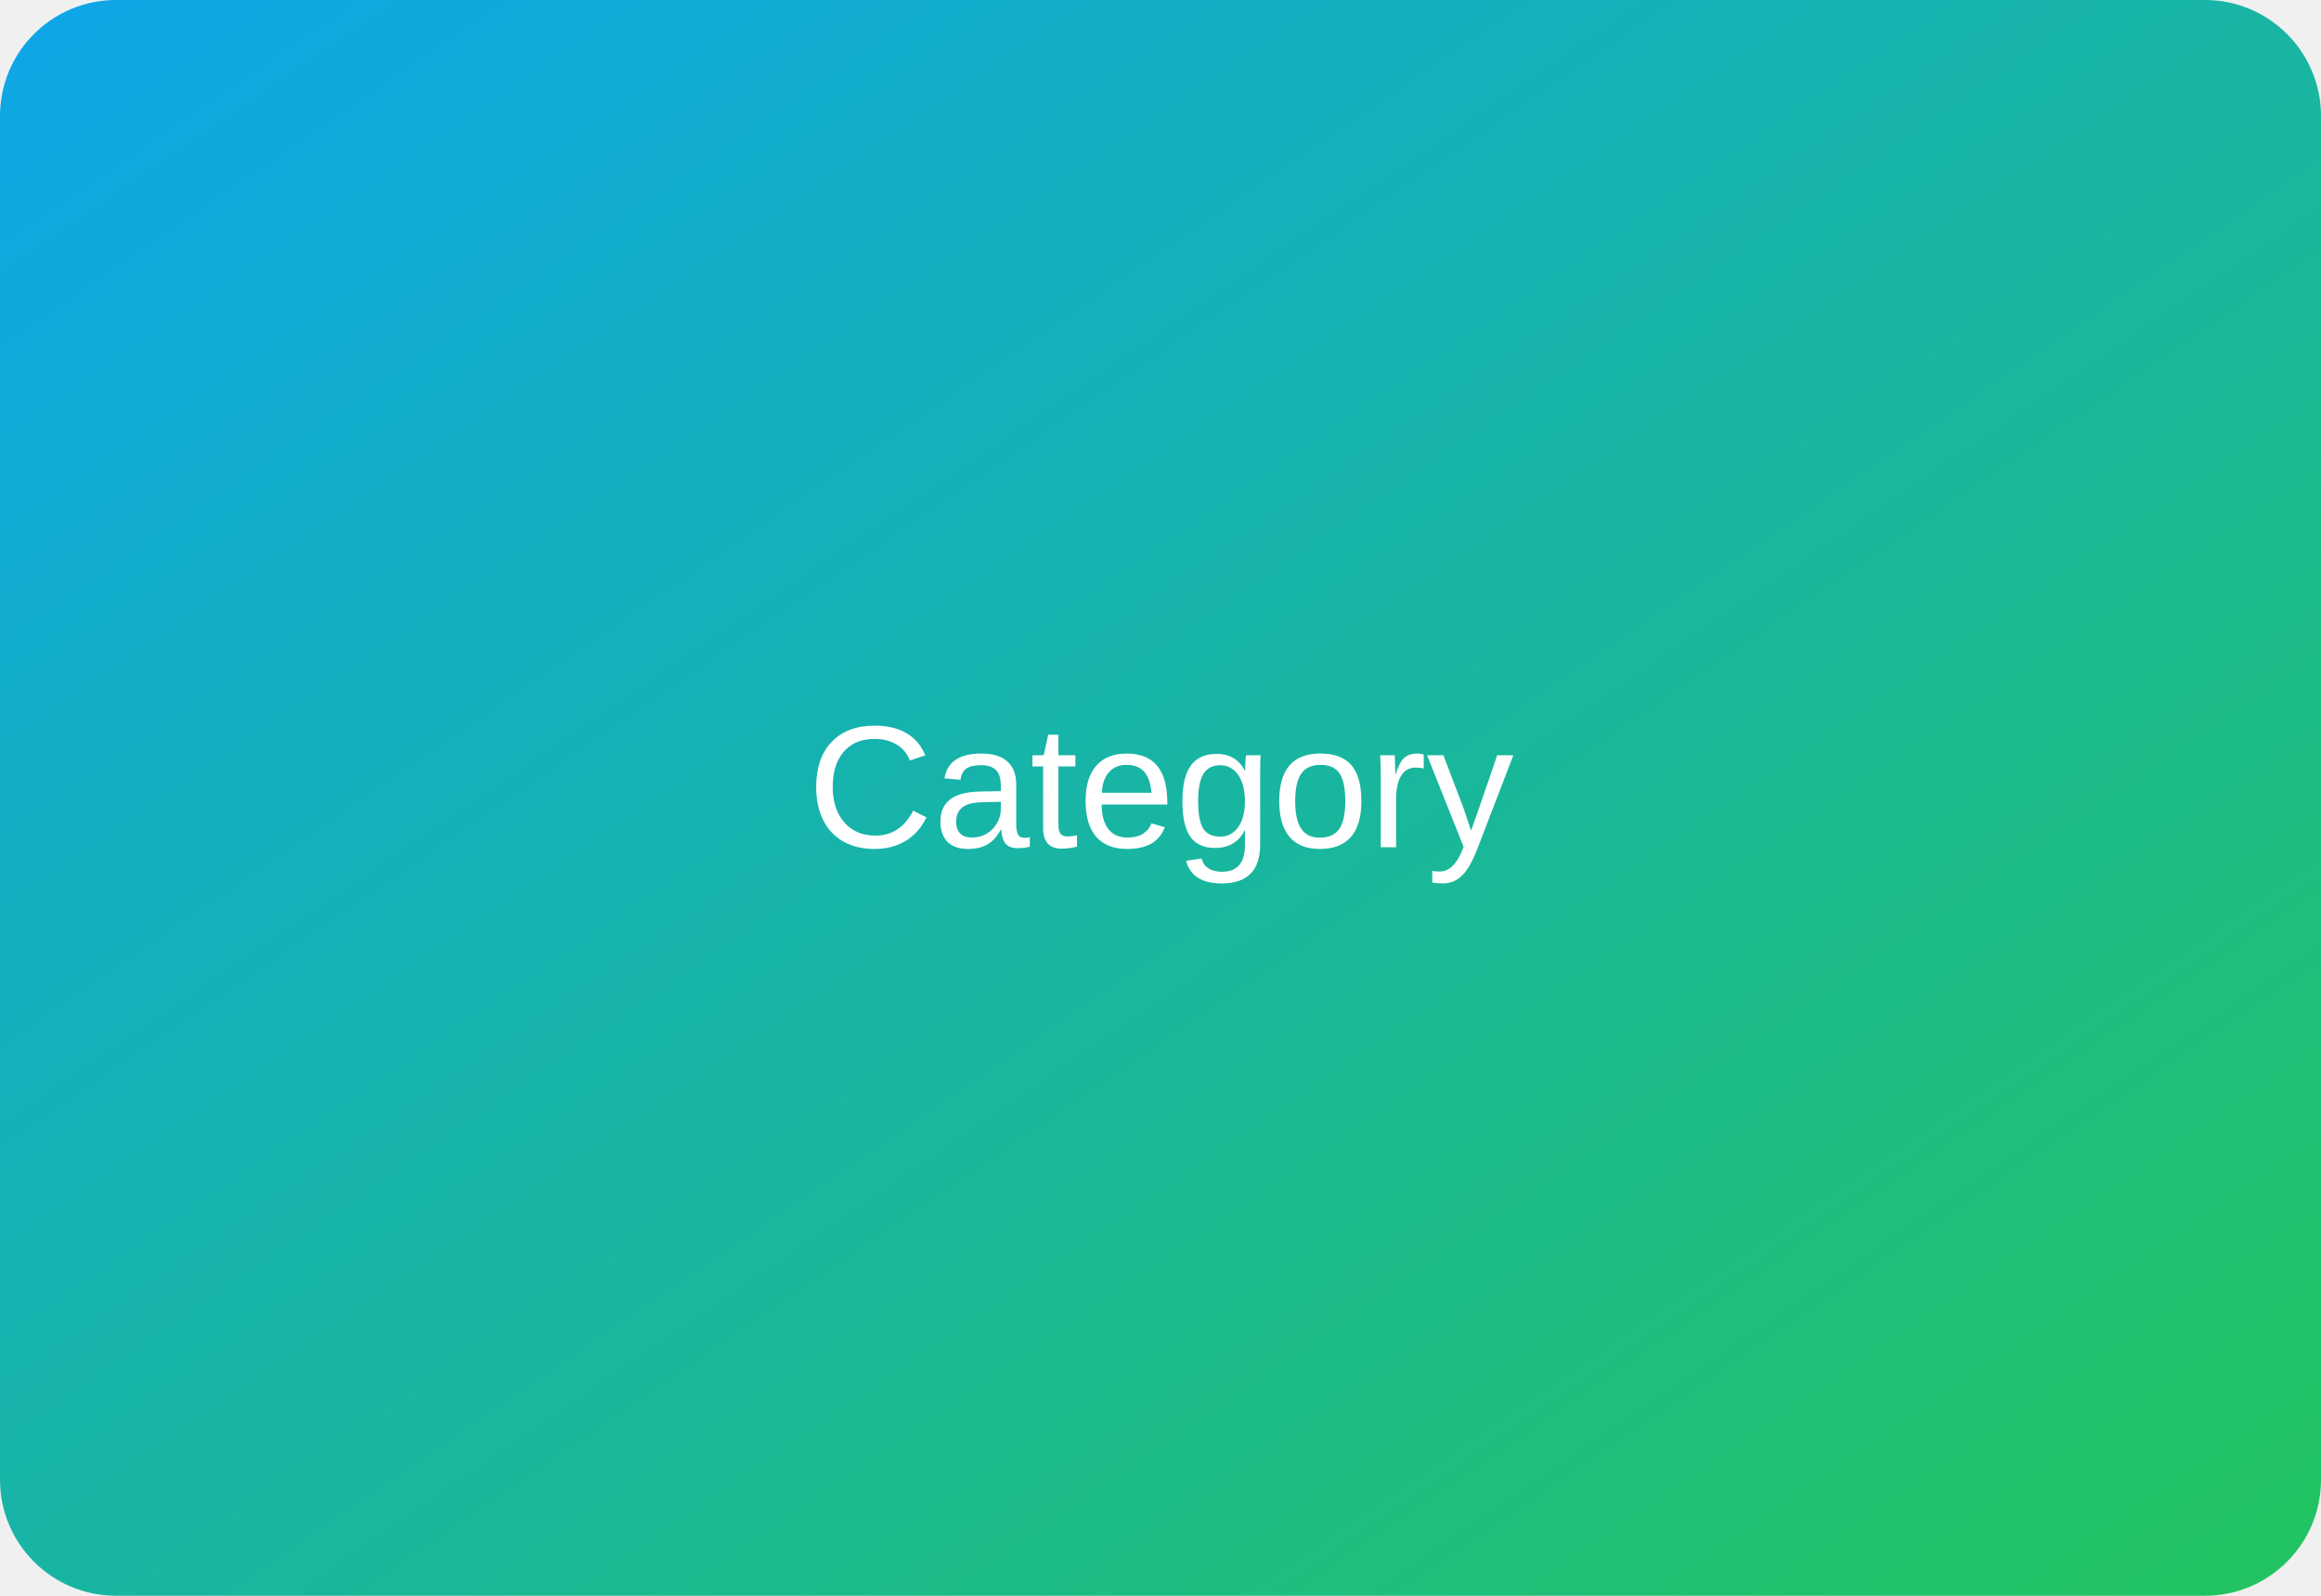
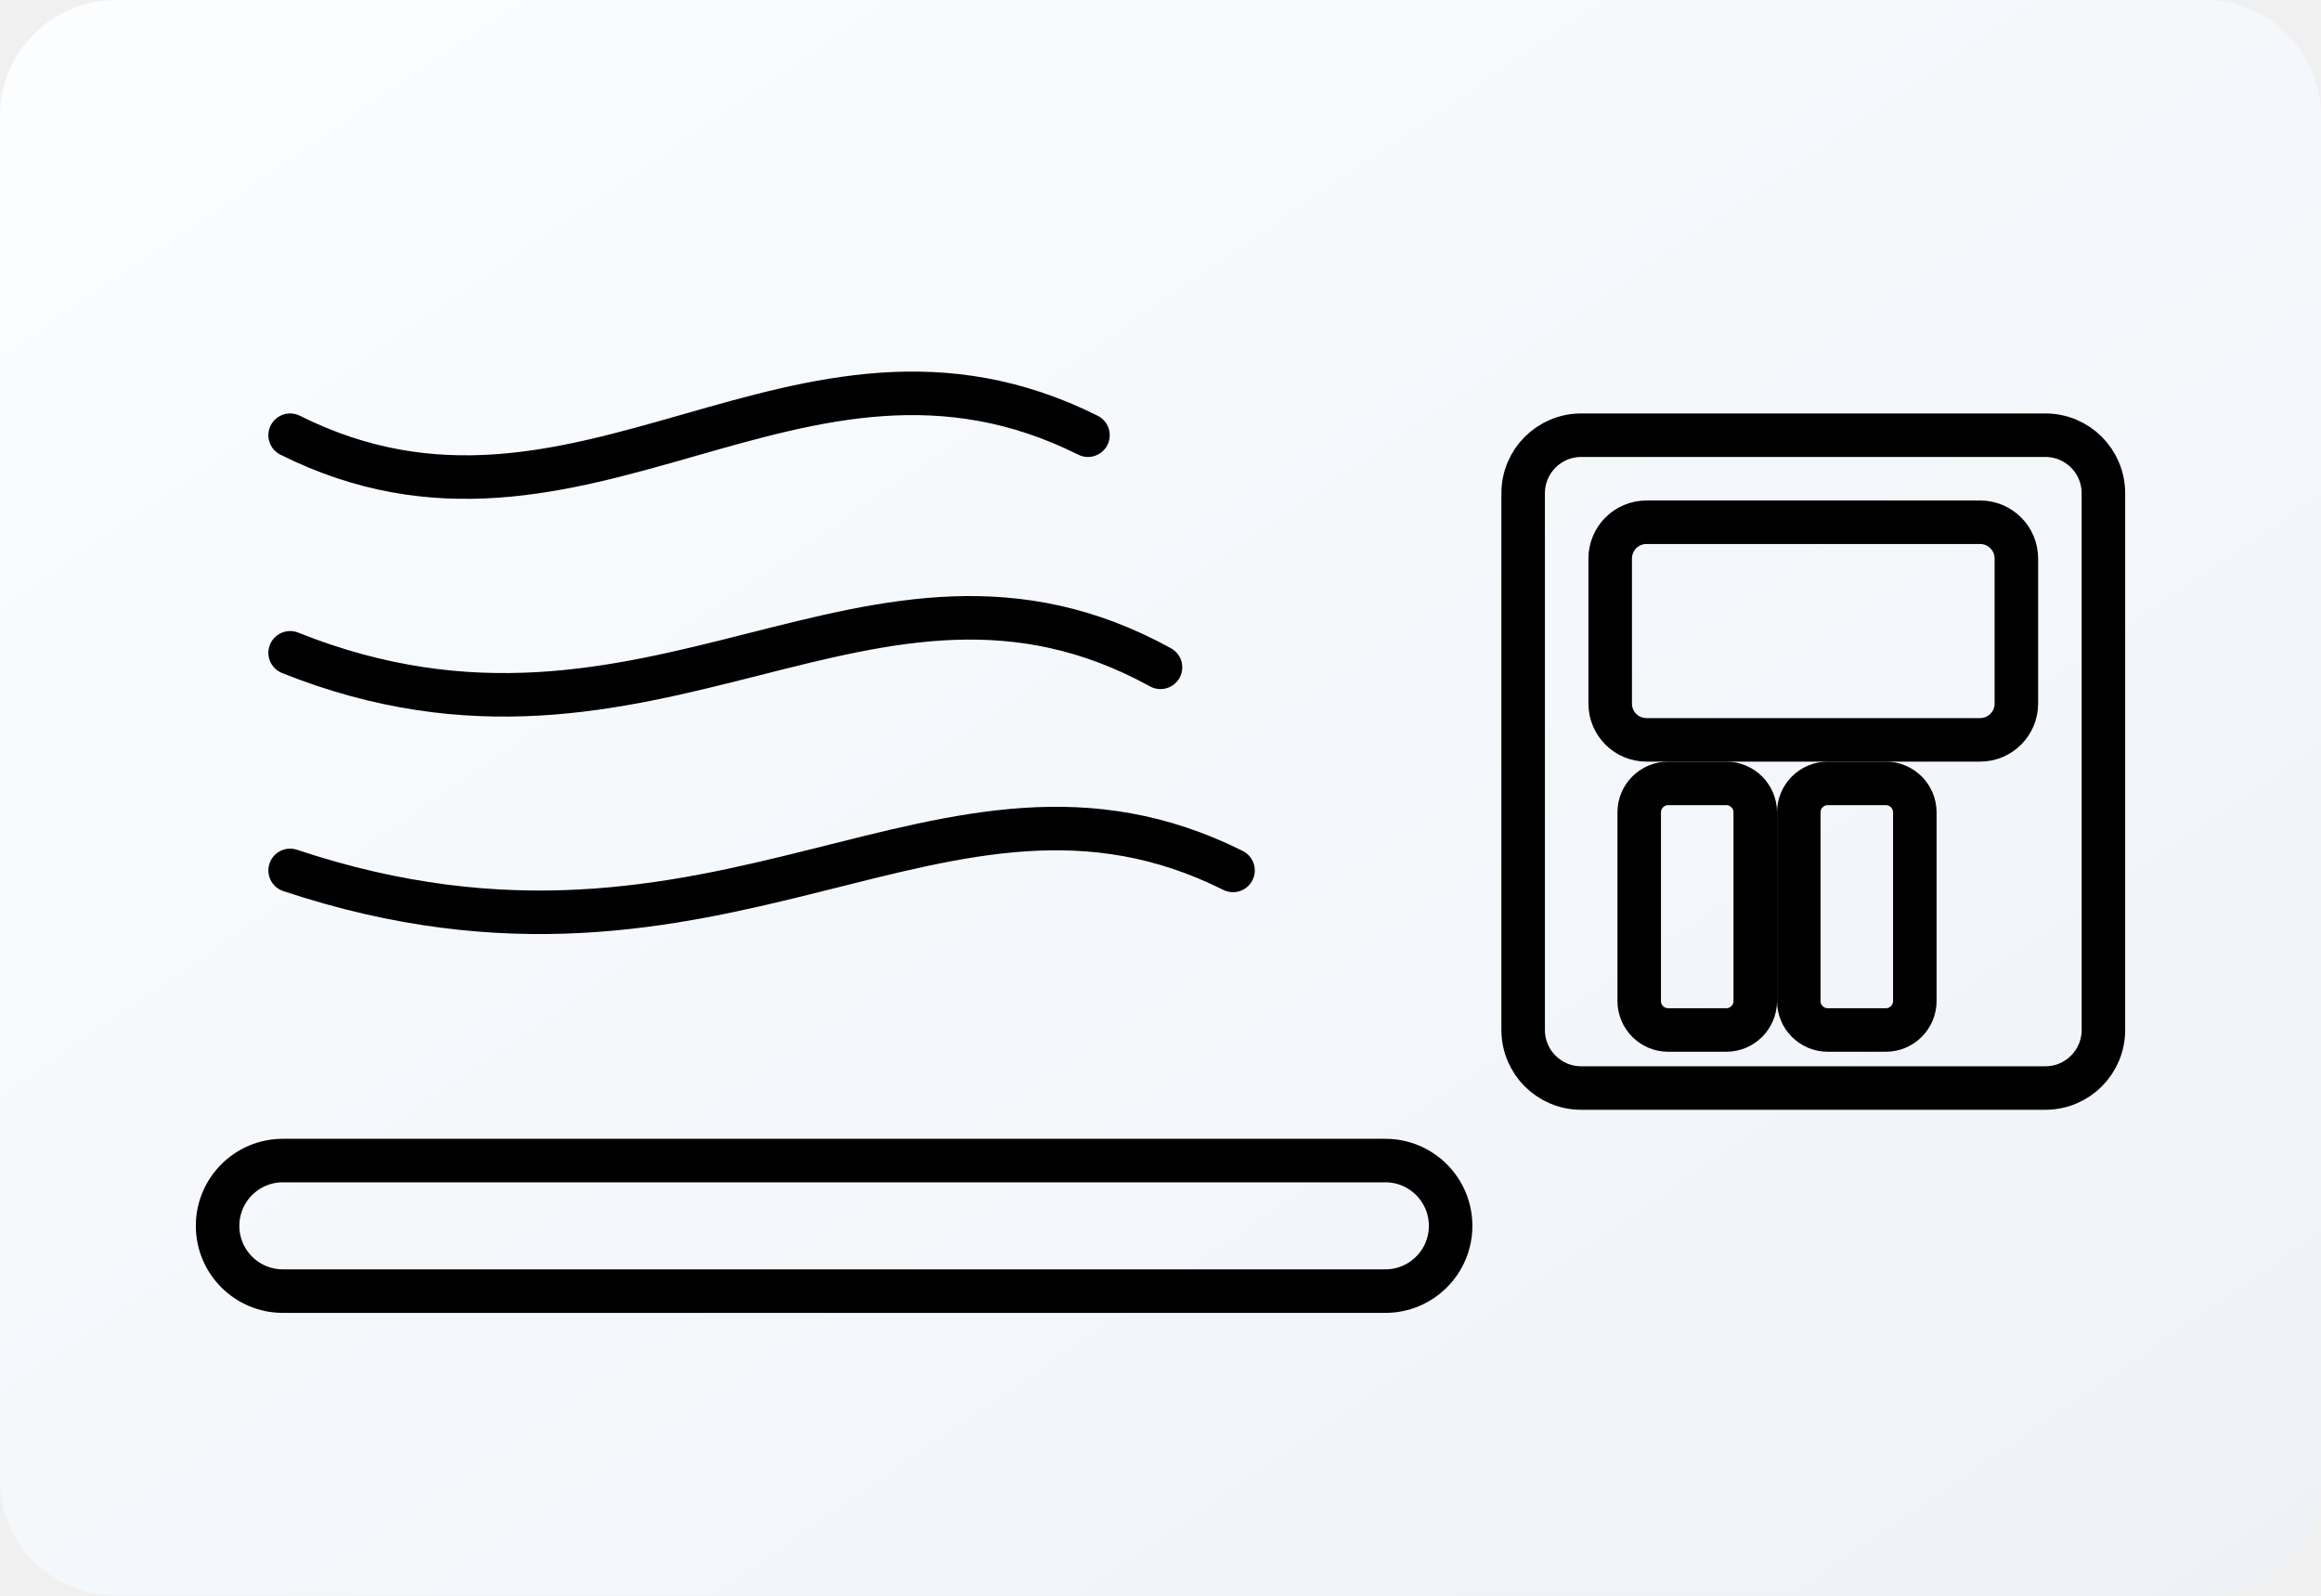
<svg xmlns="http://www.w3.org/2000/svg" width="320" height="220" viewBox="0 0 320 220">
  <defs>
-     <linearGradient id="g" x1="0" y1="0" x2="1" y2="1">
-       <stop offset="0" stop-color="#0ea5e9" />
-       <stop offset="1" stop-color="#22c55e" />
+     <linearGradient id="g9" x1="0" y1="0" x2="1" y2="1">
+       <stop offset="0%" stop-color="#fbfdff" />
+       <stop offset="100%" stop-color="#eef2f7" />
    </linearGradient>
  </defs>
-   <rect width="320" height="220" rx="16" fill="url(#g)" />
-   <text x="50%" y="50%" dominant-baseline="middle" text-anchor="middle" fill="#fff" font-family="Arial, sans-serif" font-size="24">Category</text>
+   <rect width="320" height="220" rx="16" fill="url(#g9)" />
+   <g stroke="#000" stroke-width="6" stroke-linecap="round" stroke-linejoin="round" fill="none">
+     <rect x="30" y="160" width="170" height="18" rx="9" />
+     <rect x="210" y="60" width="80" height="90" rx="8" />
+     <rect x="222" y="72" width="56" height="30" rx="5" />
+     <rect x="226" y="108" width="16" height="34" rx="4" />
+     <rect x="248" y="108" width="16" height="34" rx="4" />
+     <path d="M40 60 C80 80, 110 40, 150 60" />
+     <path d="M40 90 C90 110, 120 70, 160 92" />
+     <path d="M40 120 C100 140, 130 100, 170 120" />
+   </g>
</svg>
